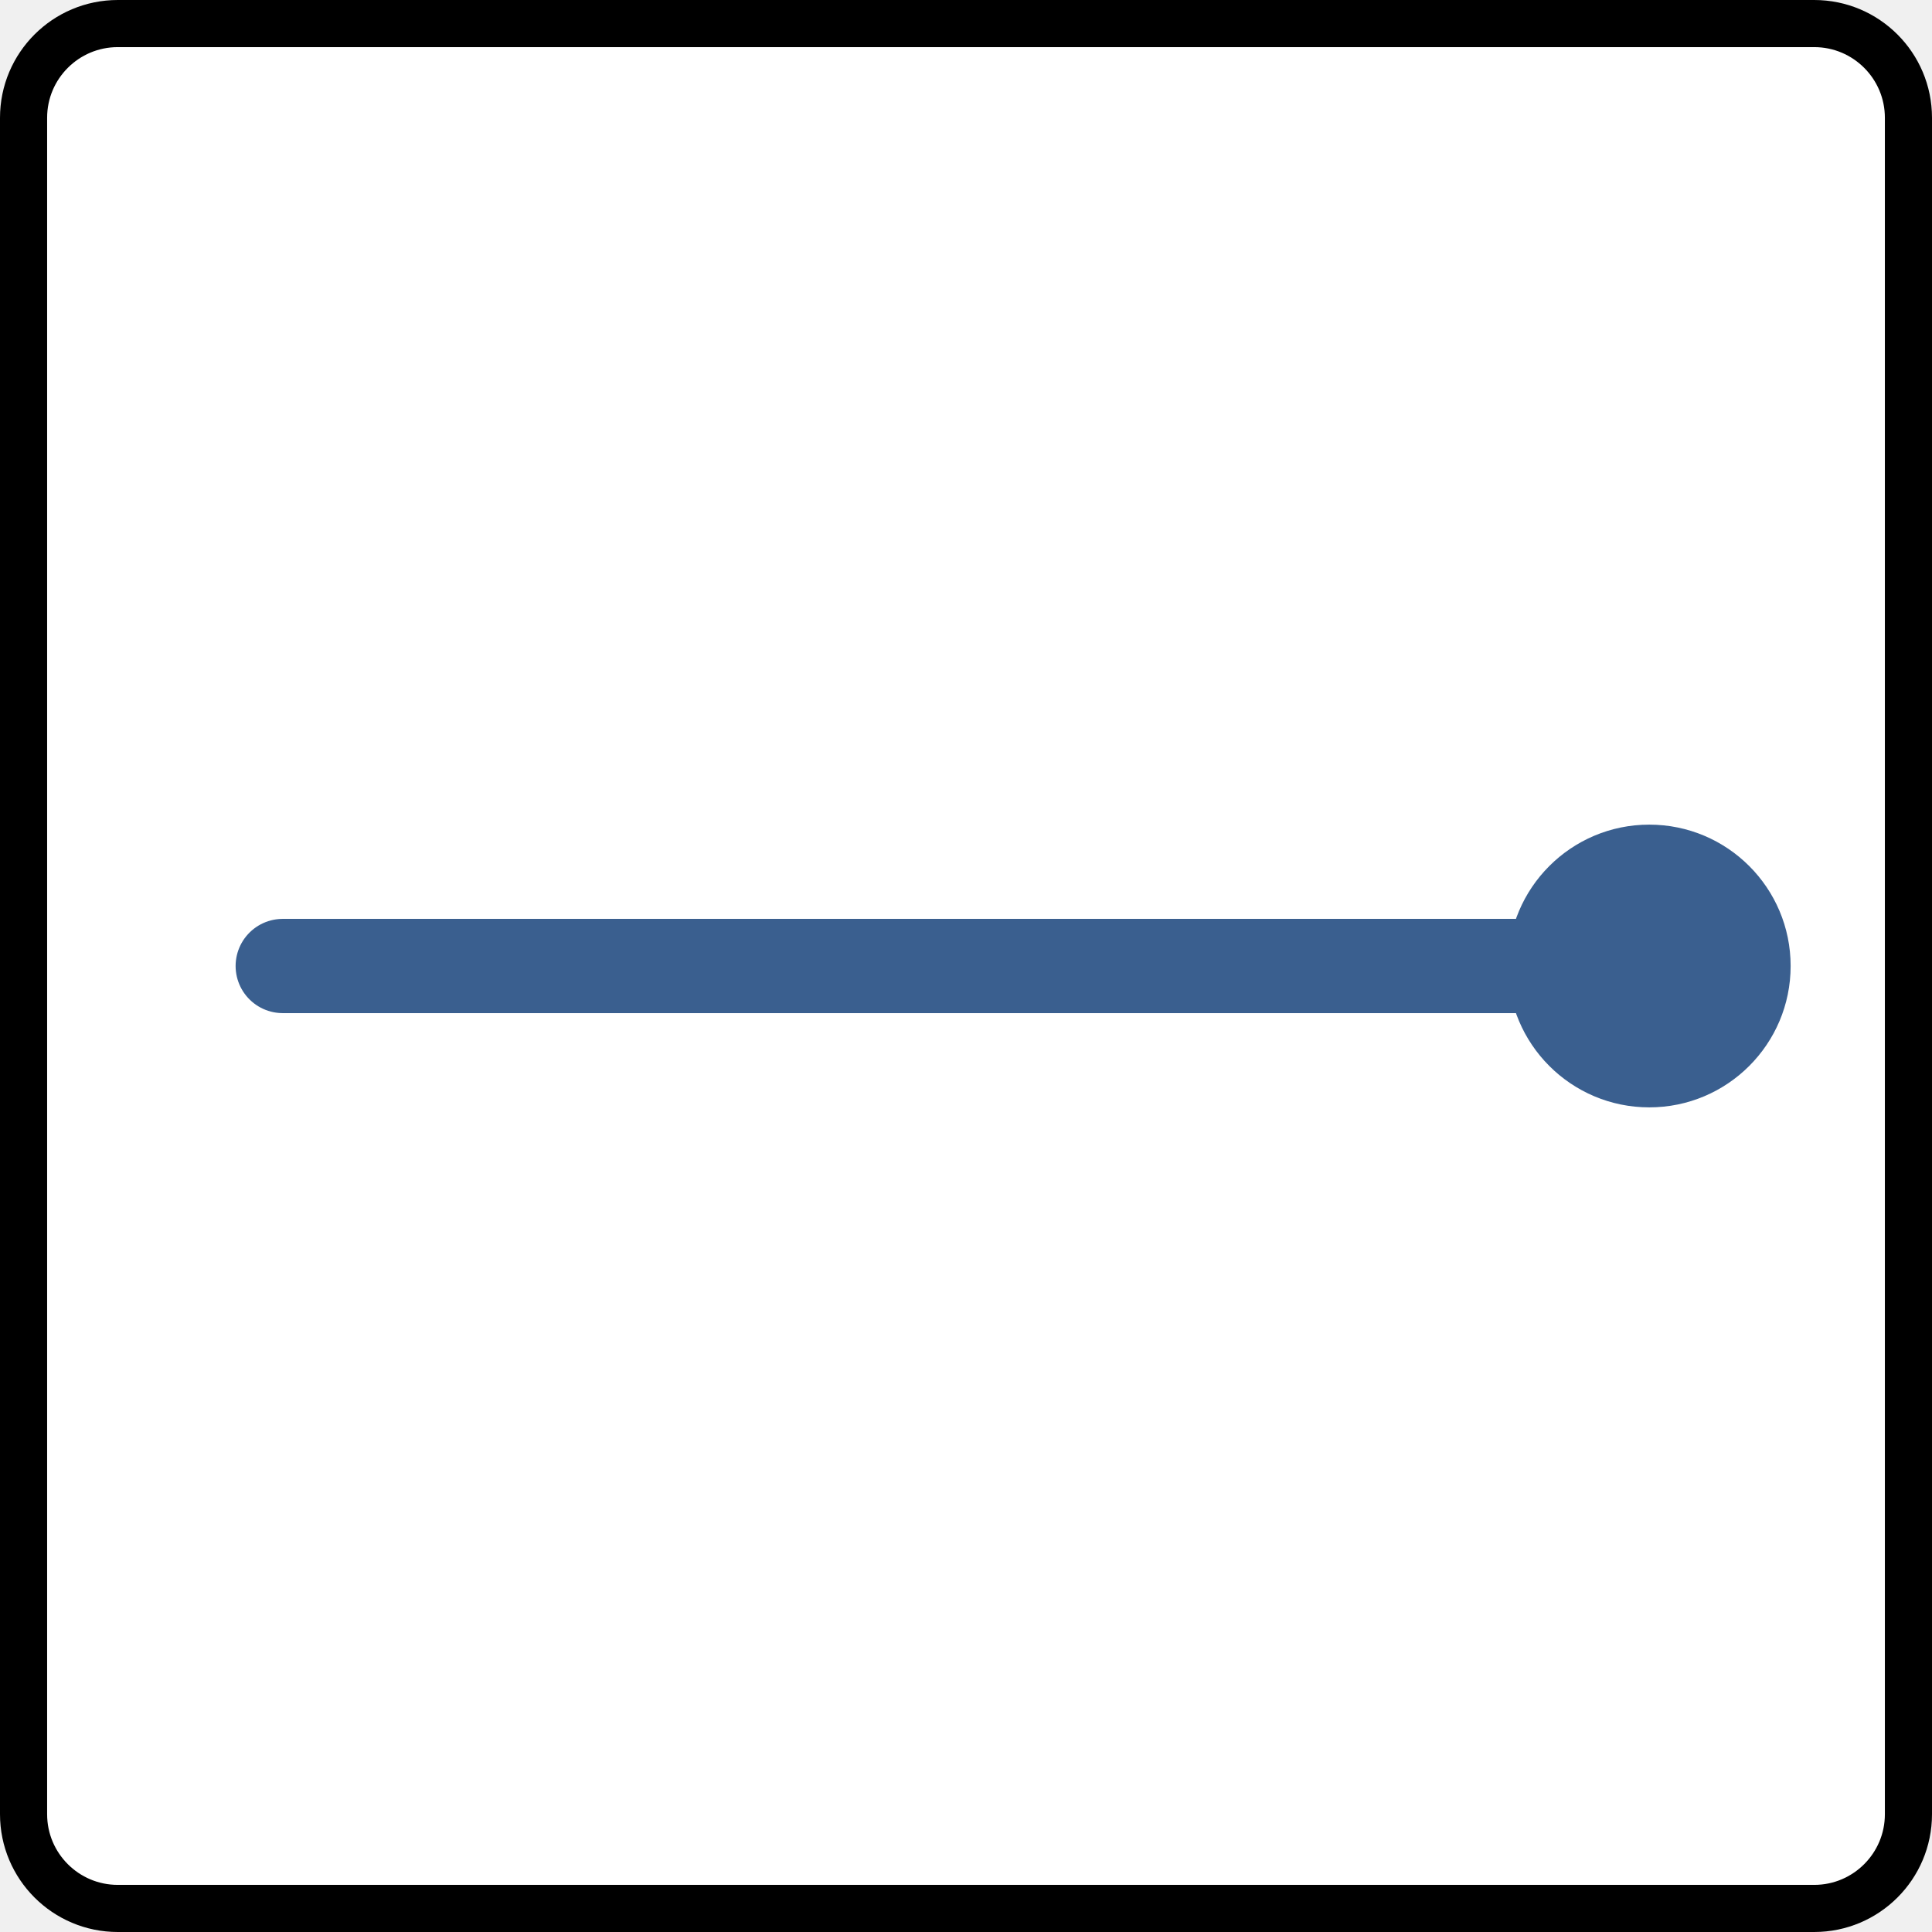
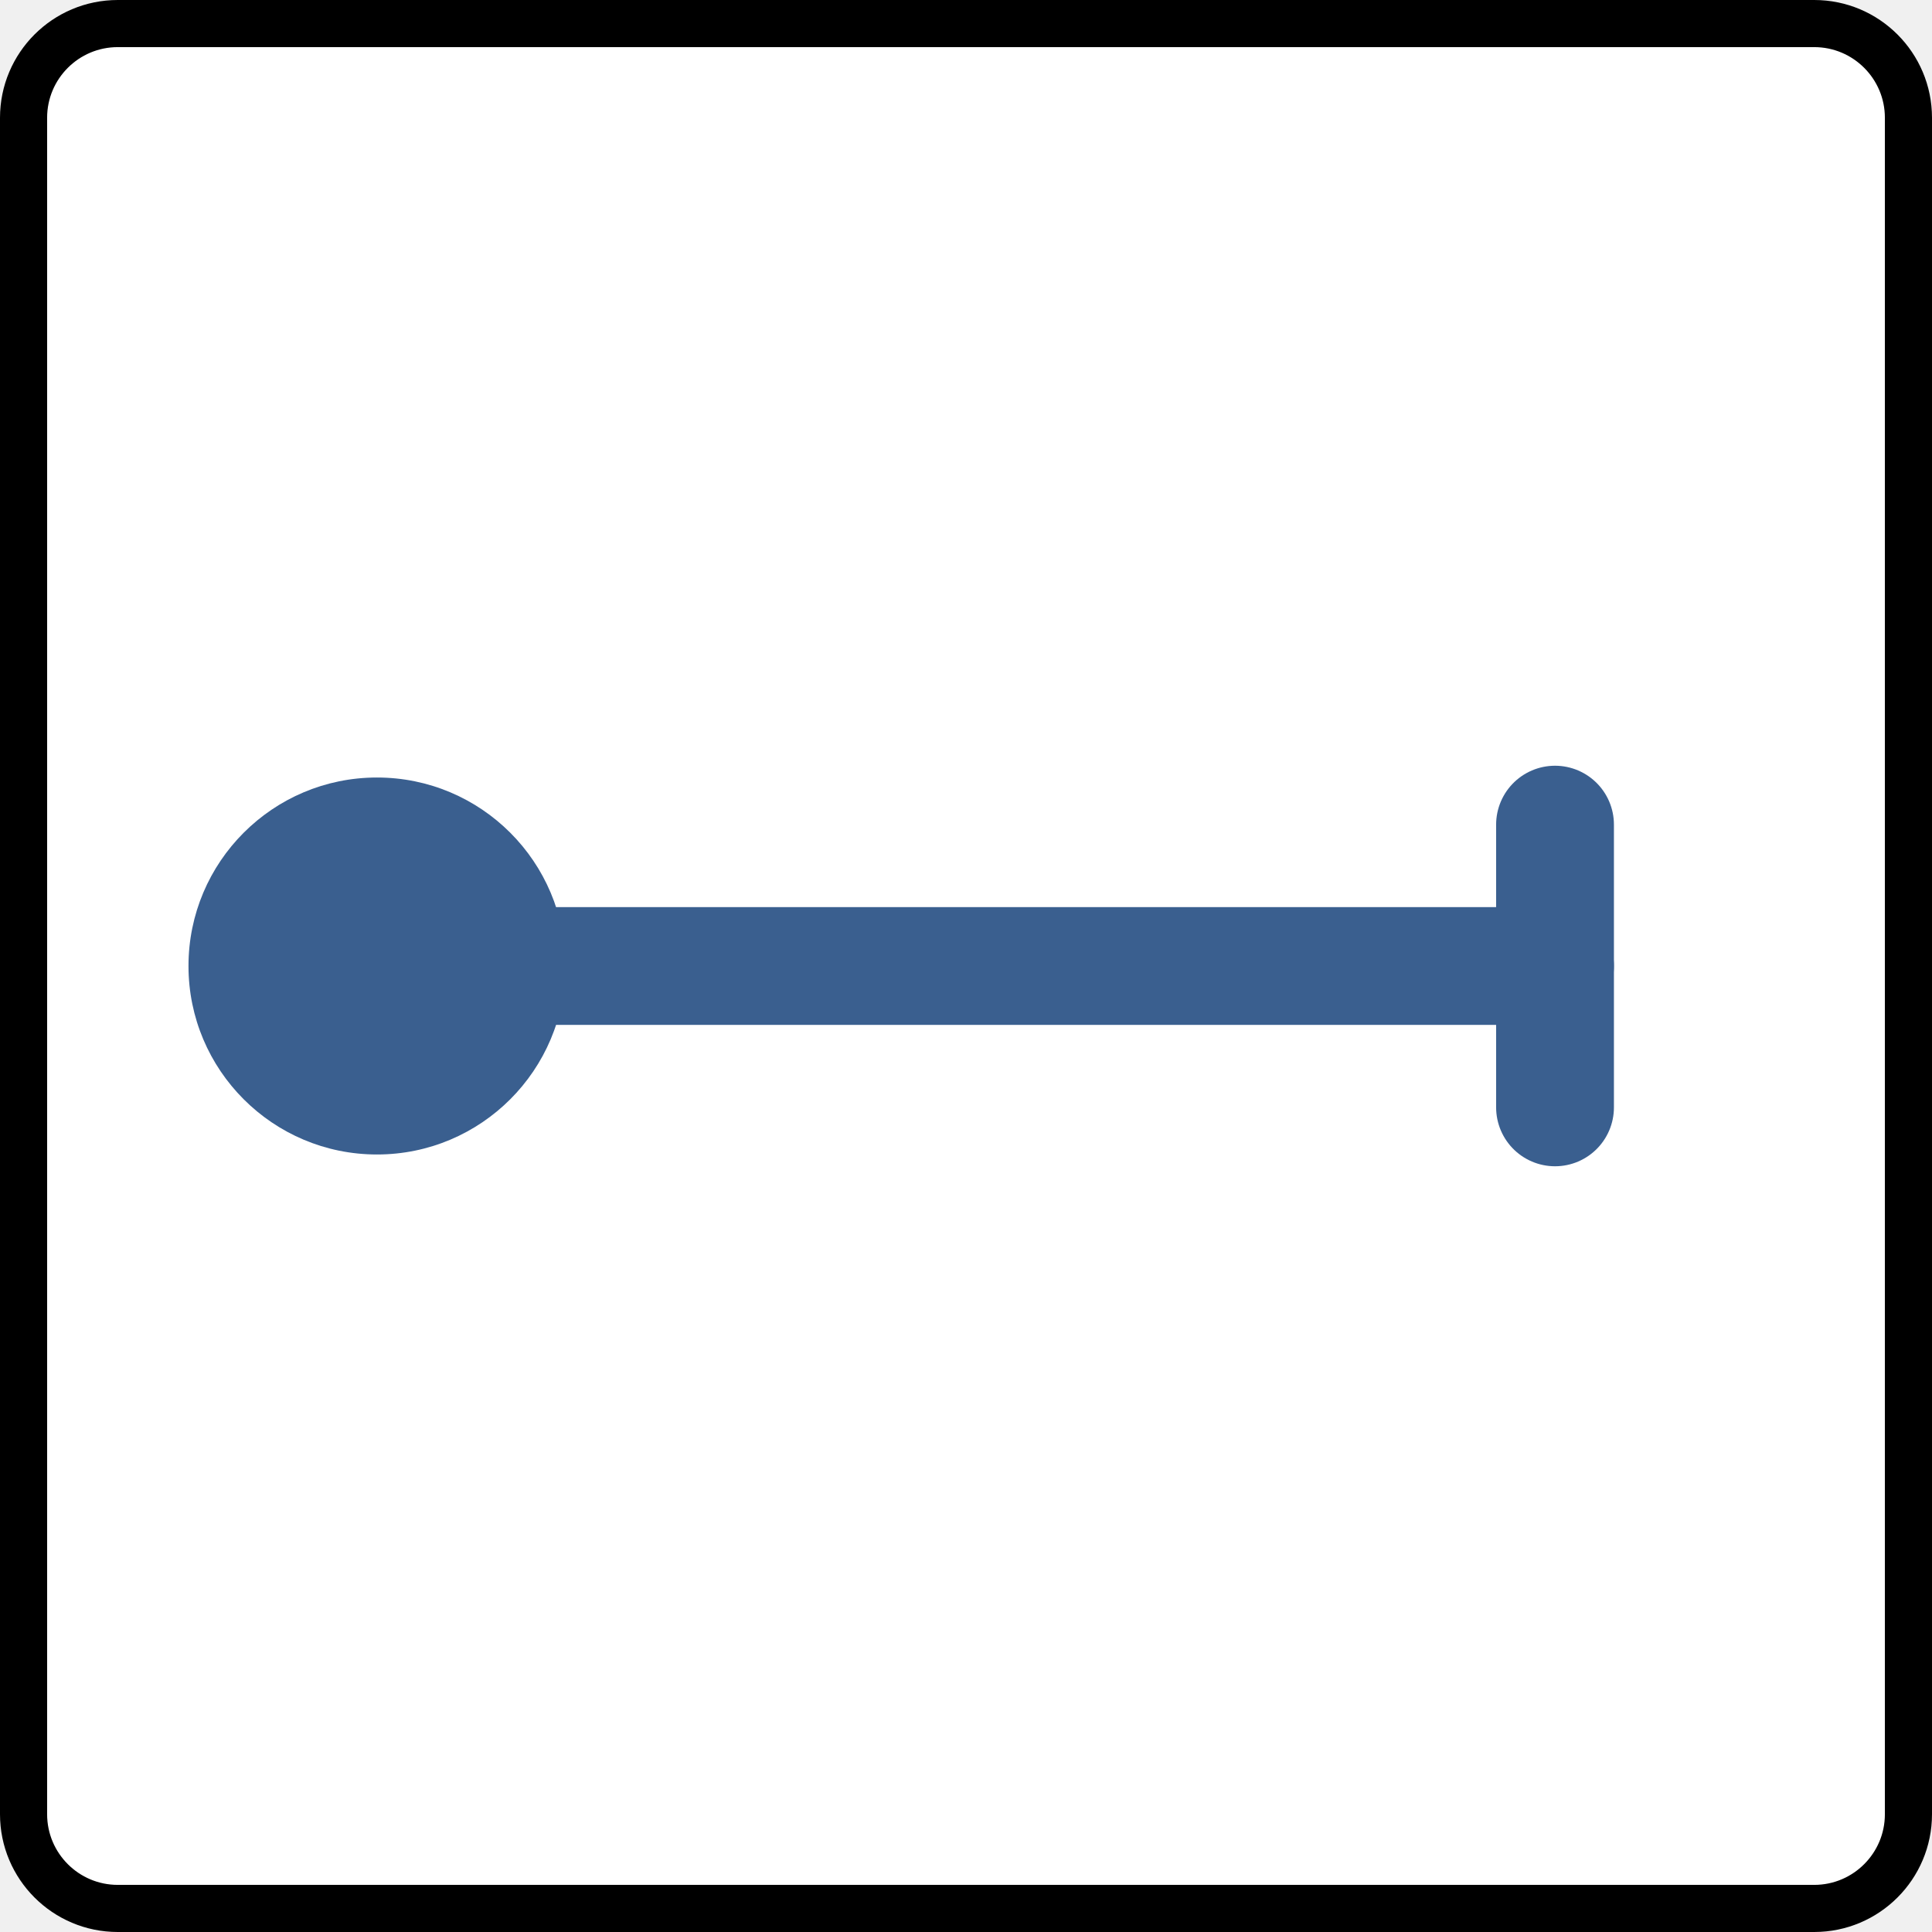
<svg xmlns="http://www.w3.org/2000/svg" width="82" height="82" viewBox="0 0 82 82">
  <rect x="1" y="1" width="80" height="80" rx="4" ry="4" fill="white" stroke="black" stroke-width="2" />
-   <path d="M12 41 H70" fill="none" stroke="#3a5f8f" stroke-width="4" stroke-linecap="round" stroke-linejoin="round" />
-   <circle cx="70" cy="41" r="6" fill="#3a5f8f" />
+   <g transform="rotate(-90, 41, 41)">
+     <path d="M41 16 V66" fill="none" stroke="#3a5f8f" stroke-width="5" stroke-linecap="round" stroke-linejoin="round" />
+     <circle cx="41" cy="16" r="8" fill="#3a5f8f" />
+     <line x1="35" y1="66" x2="47" y2="66" stroke="#3a5f8f" stroke-width="5" stroke-linecap="round" />
+   </g>
</svg>
